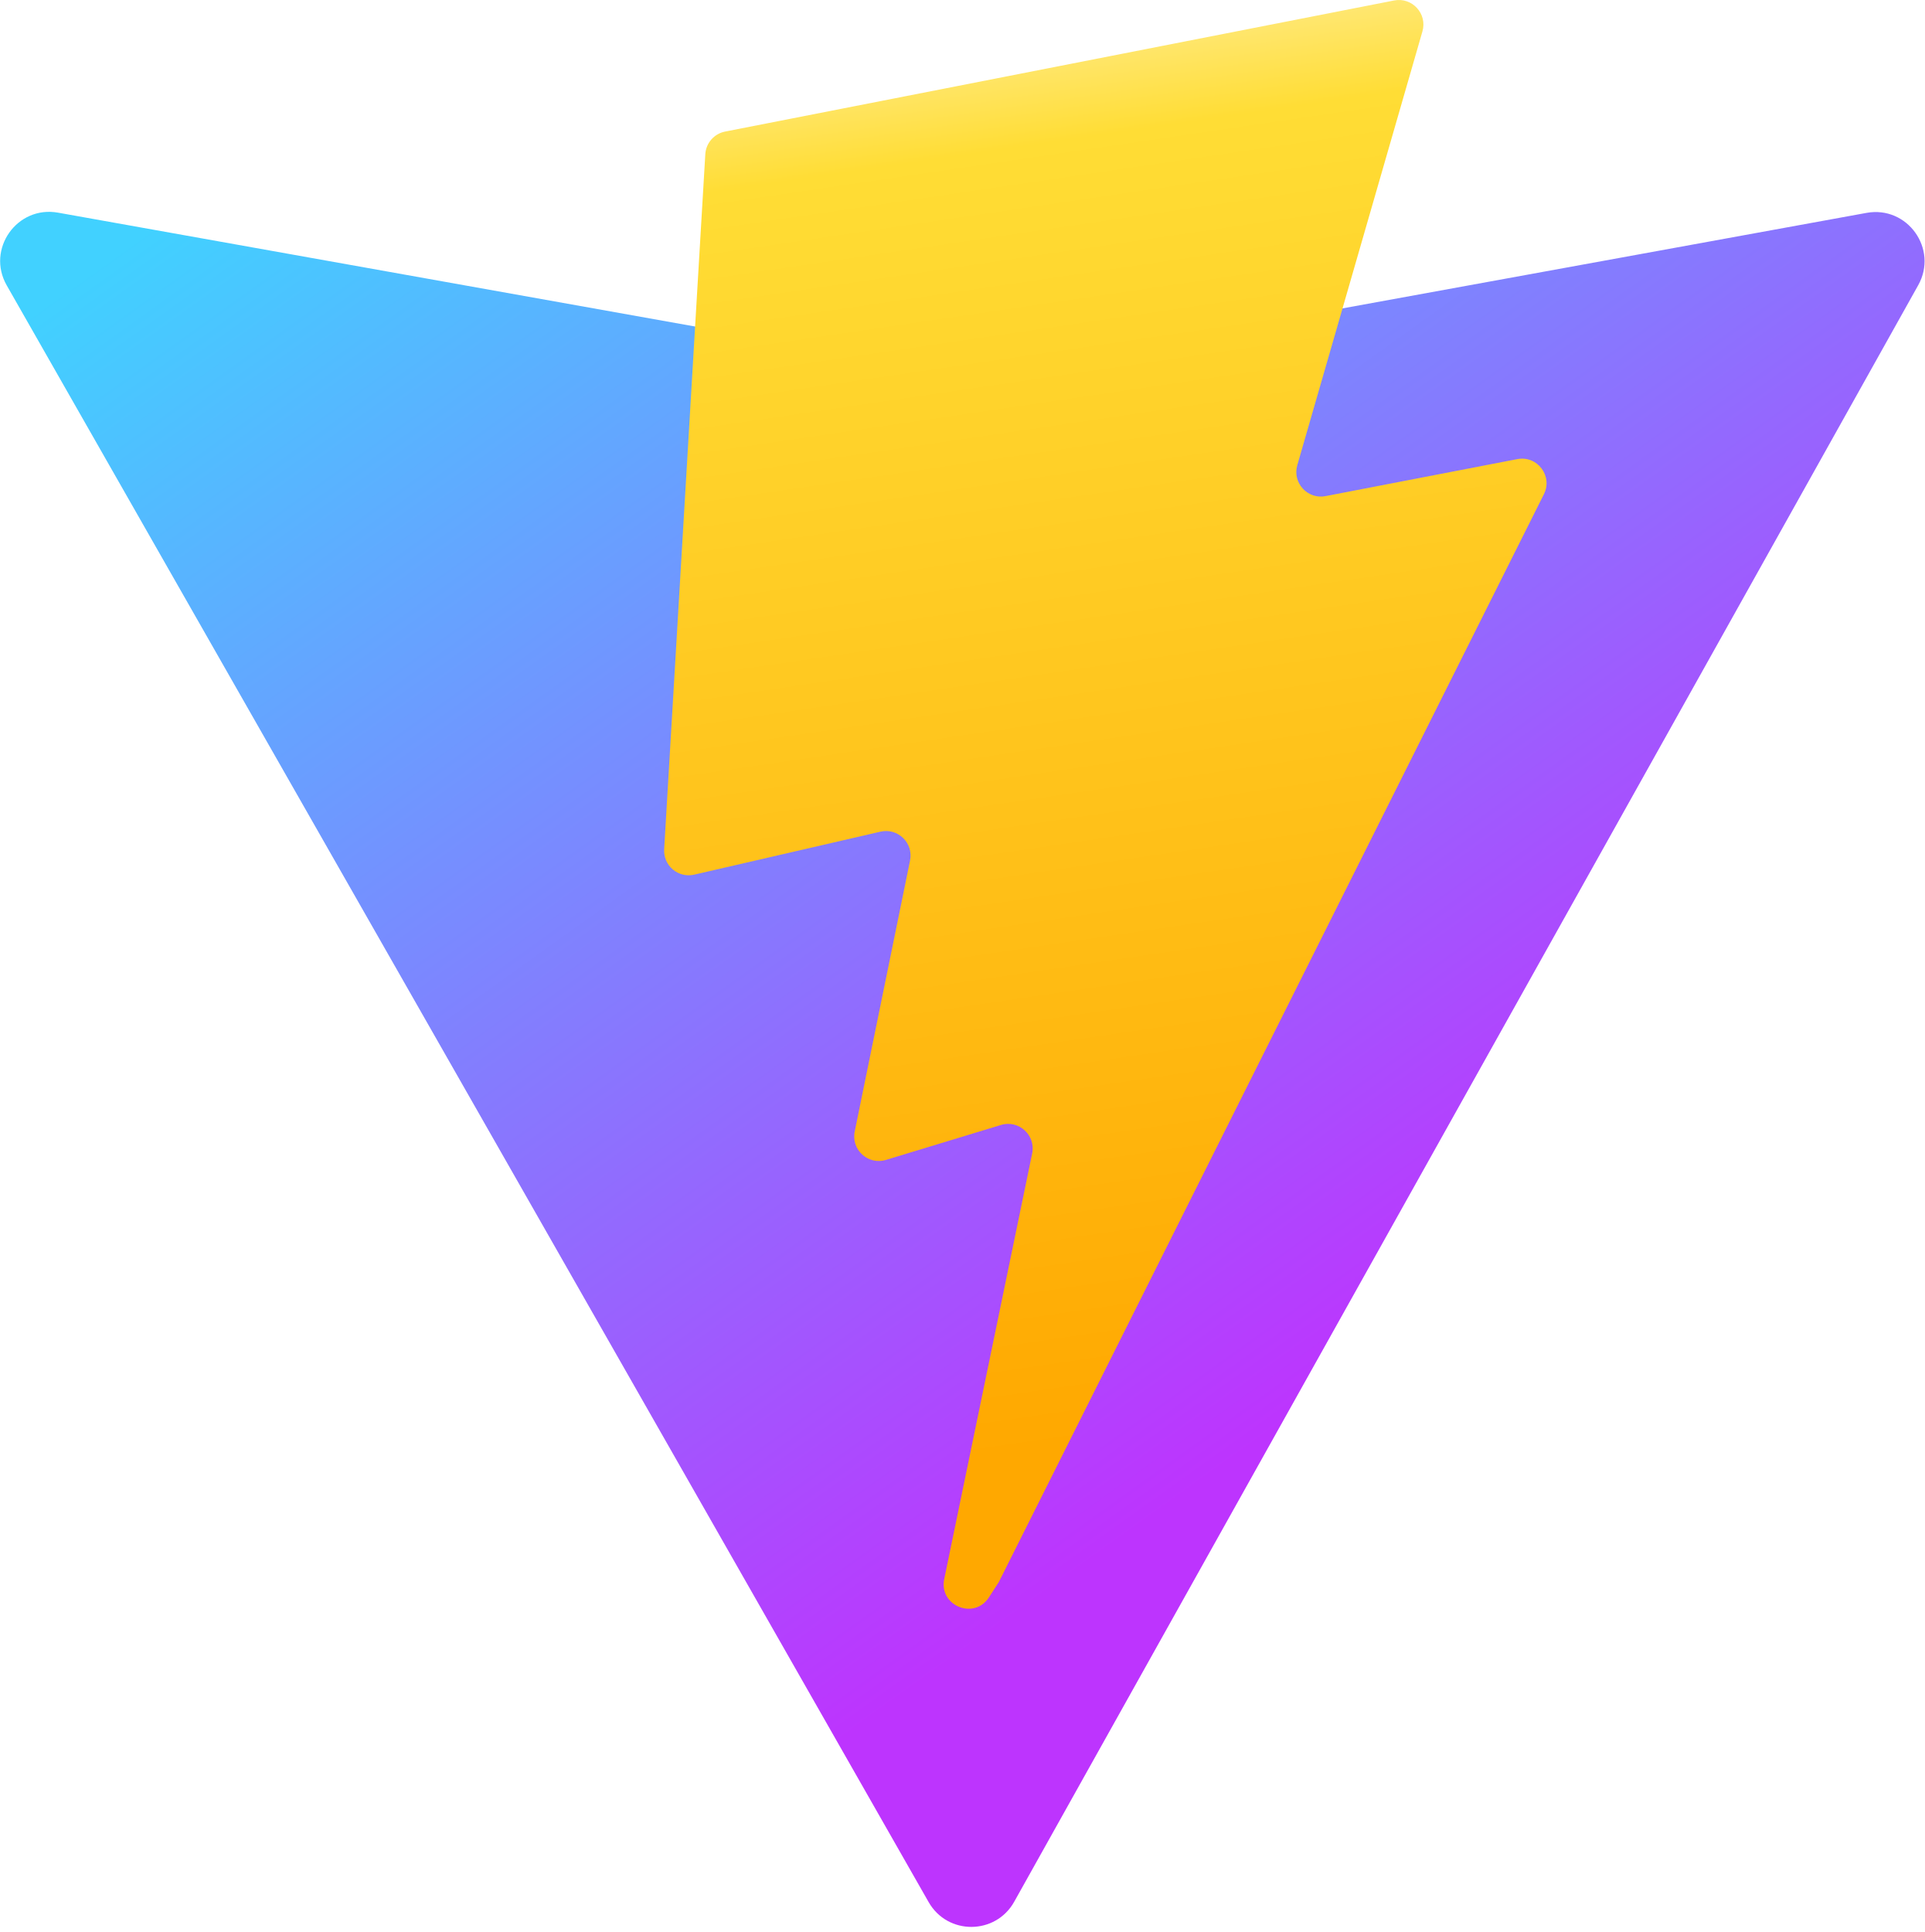
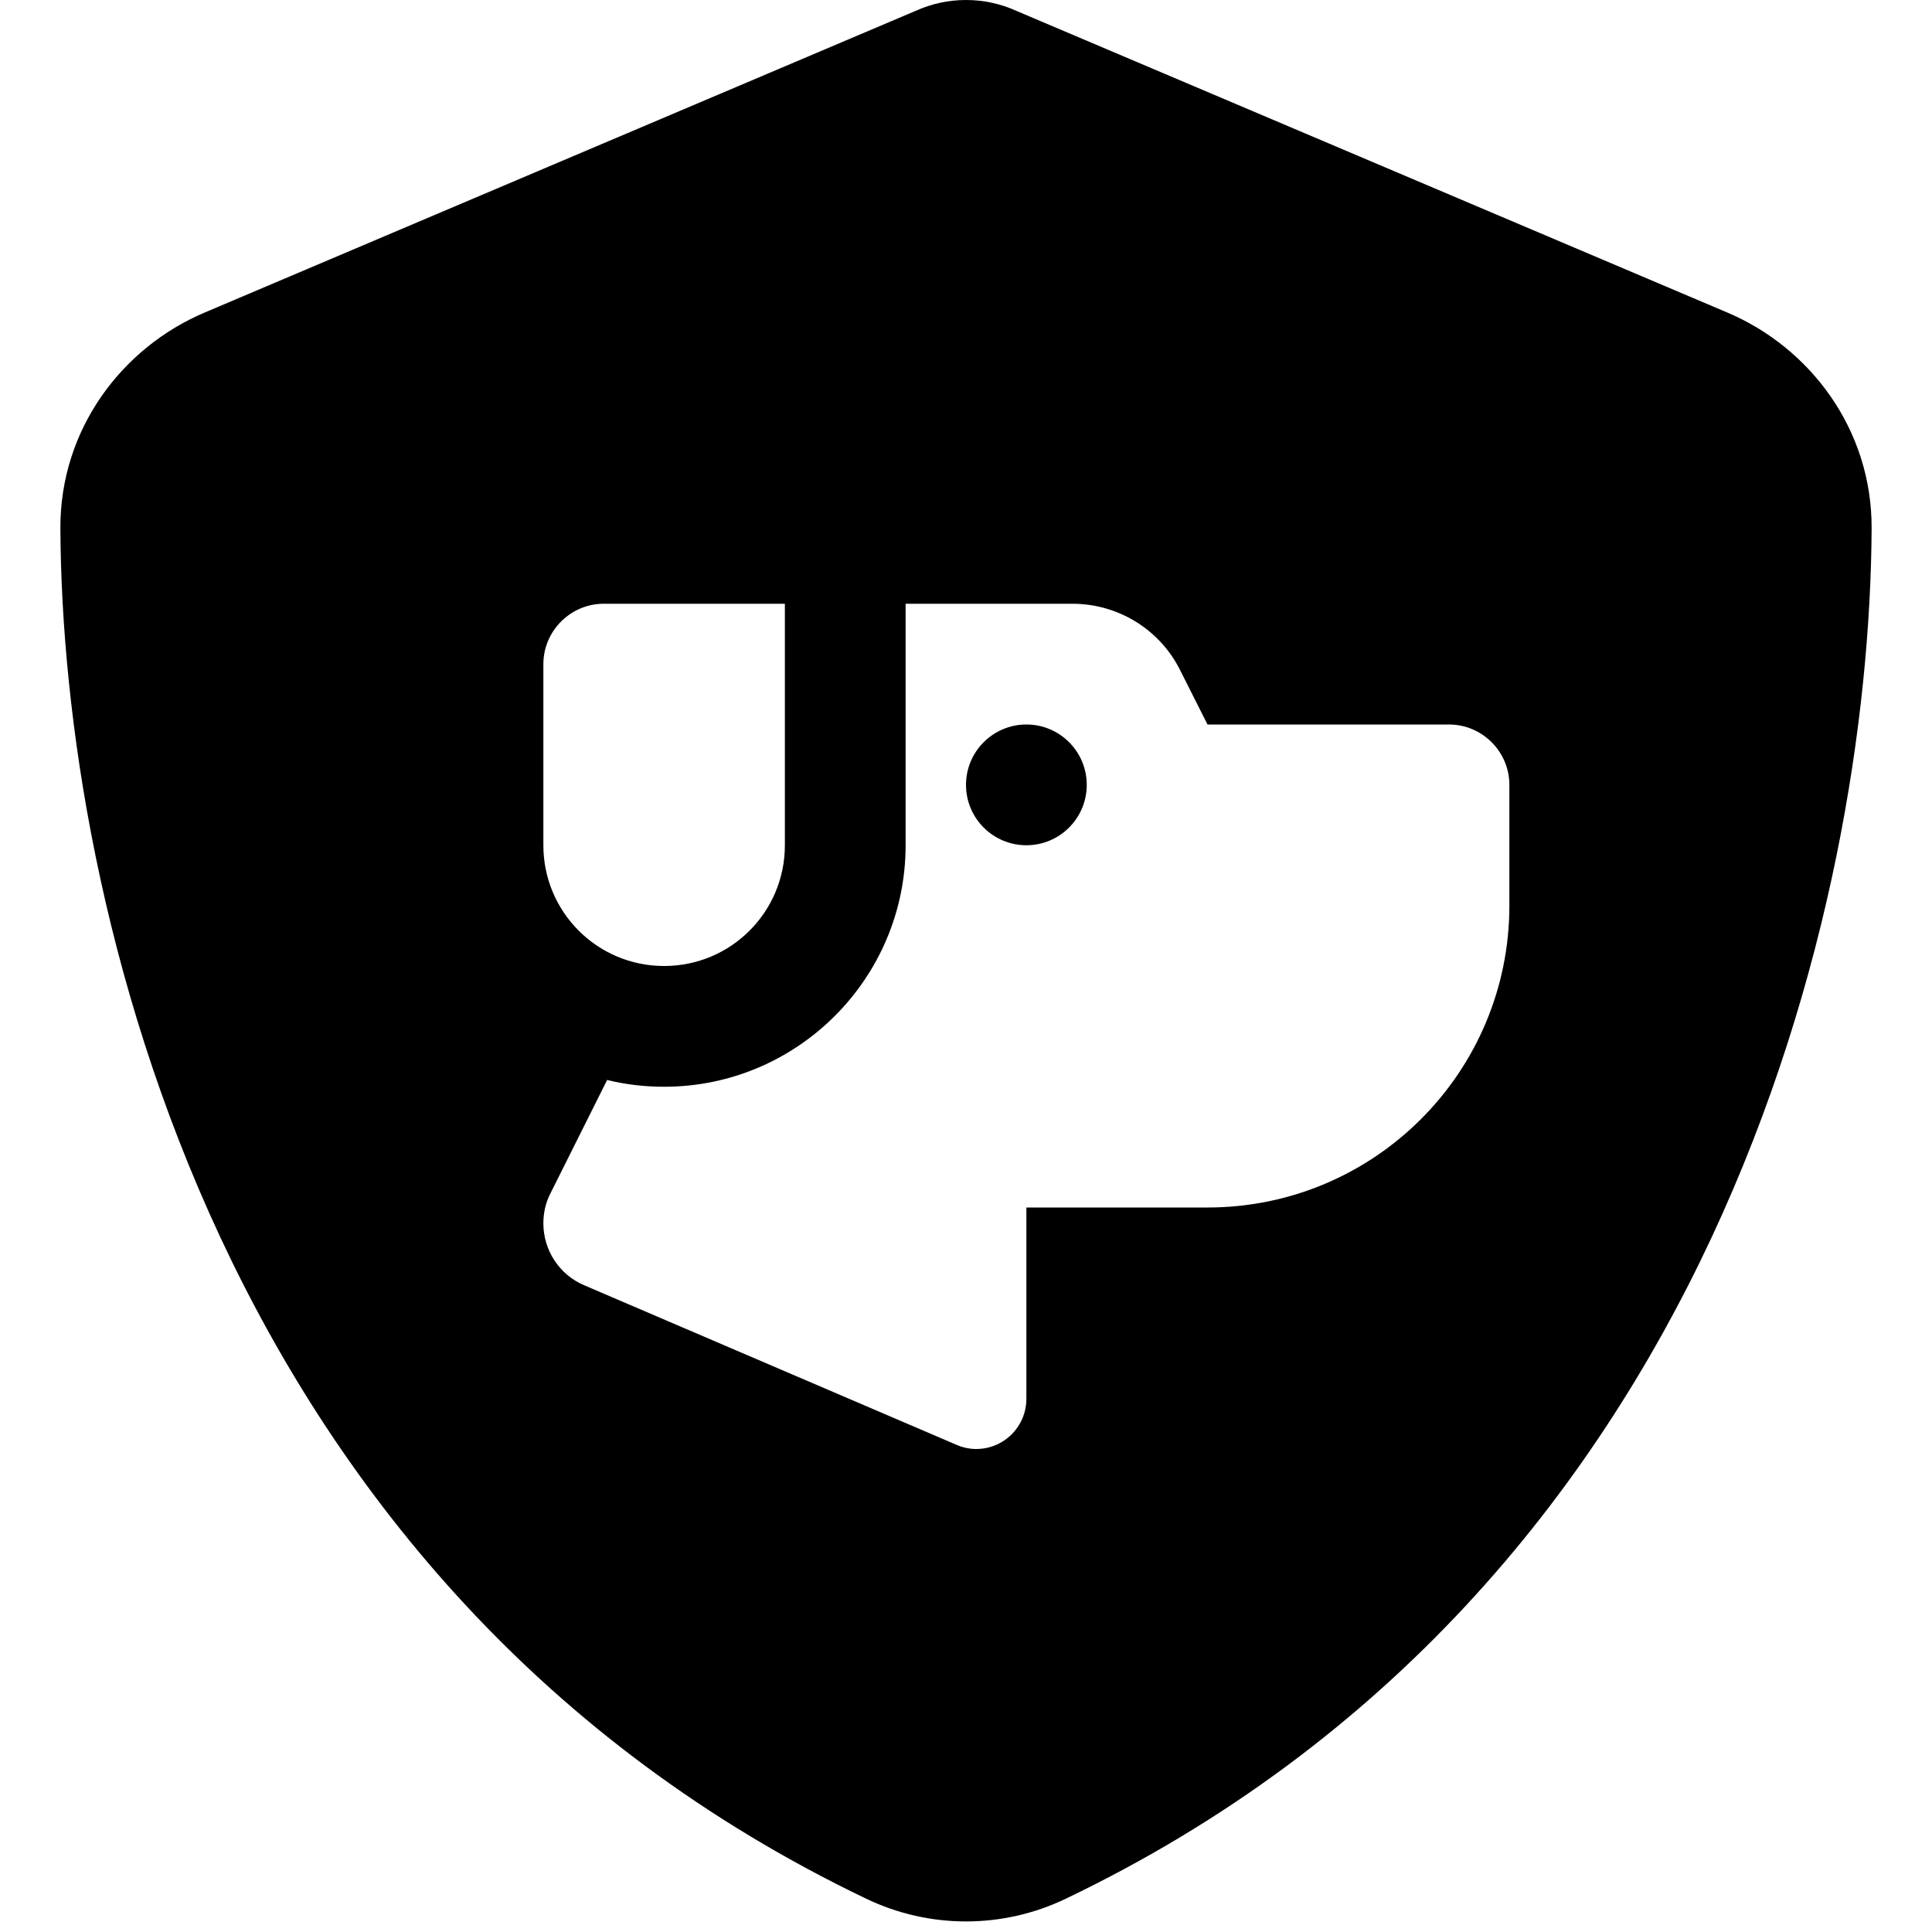
- <svg xmlns="http://www.w3.org/2000/svg" aria-hidden="true" role="img" class="iconify iconify--logos" width="31.88" height="32" preserveAspectRatio="xMidYMid meet" viewBox="0 0 256 257">
-   <defs>
-     <linearGradient id="IconifyId1813088fe1fbc01fb466" x1="-.828%" x2="57.636%" y1="7.652%" y2="78.411%">
-       <stop offset="0%" stop-color="#41D1FF" />
-       <stop offset="100%" stop-color="#BD34FE" />
-     </linearGradient>
-     <linearGradient id="IconifyId1813088fe1fbc01fb467" x1="43.376%" x2="50.316%" y1="2.242%" y2="89.03%">
-       <stop offset="0%" stop-color="#FFEA83" />
-       <stop offset="8.333%" stop-color="#FFDD35" />
-       <stop offset="100%" stop-color="#FFA800" />
-     </linearGradient>
-   </defs>
-   <path fill="url(#IconifyId1813088fe1fbc01fb466)" d="M255.153 37.938L134.897 252.976c-2.483 4.44-8.862 4.466-11.382.048L.875 37.958c-2.746-4.814 1.371-10.646 6.827-9.67l120.385 21.517a6.537 6.537 0 0 0 2.322-.004l117.867-21.483c5.438-.991 9.574 4.796 6.877 9.62Z" />
-   <path fill="url(#IconifyId1813088fe1fbc01fb467)" d="M185.432.063L96.44 17.501a3.268 3.268 0 0 0-2.634 3.014l-5.474 92.456a3.268 3.268 0 0 0 3.997 3.378l24.777-5.718c2.318-.535 4.413 1.507 3.936 3.838l-7.361 36.047c-.495 2.426 1.782 4.5 4.151 3.78l15.304-4.649c2.372-.72 4.652 1.36 4.15 3.788l-11.698 56.621c-.732 3.542 3.979 5.473 5.943 2.437l1.313-2.028l72.516-144.72c1.215-2.423-.88-5.186-3.54-4.672l-25.505 4.922c-2.396.462-4.435-1.77-3.759-4.114l16.646-57.705c.677-2.35-1.37-4.583-3.769-4.113Z" />
+ <svg xmlns="http://www.w3.org/2000/svg" viewBox="0 0 512 512">
+   <path d="M269.4 2.9C265.2 1 260.7 0 256 0s-9.2 1-13.4 2.9L54.3 82.8c-22 9.3-38.4 31-38.3 57.2c.5 99.2 41.3 280.7 213.6 363.2c16.7 8 36.1 8 52.8 0C454.7 420.7 495.5 239.2 496 140c.1-26.2-16.3-47.9-38.3-57.2L269.4 2.9zM160.9 286.2c4.8 1.2 9.9 1.8 15.1 1.8c35.3 0 64-28.7 64-64l0-64 44.2 0c12.1 0 23.2 6.8 28.6 17.7L320 192l64 0c8.8 0 16 7.2 16 16l0 32c0 44.2-35.8 80-80 80l-48 0 0 50.7c0 7.3-5.9 13.3-13.3 13.3c-1.8 0-3.6-.4-5.2-1.1l-98.7-42.3c-6.6-2.8-10.8-9.3-10.8-16.4c0-2.8 .6-5.5 1.9-8l15-30zM160 160l40 0 8 0 0 32 0 32c0 17.7-14.3 32-32 32s-32-14.3-32-32l0-48c0-8.8 7.2-16 16-16zm128 48a16 16 0 1 0 -32 0 16 16 0 1 0 32 0z" />
</svg>
